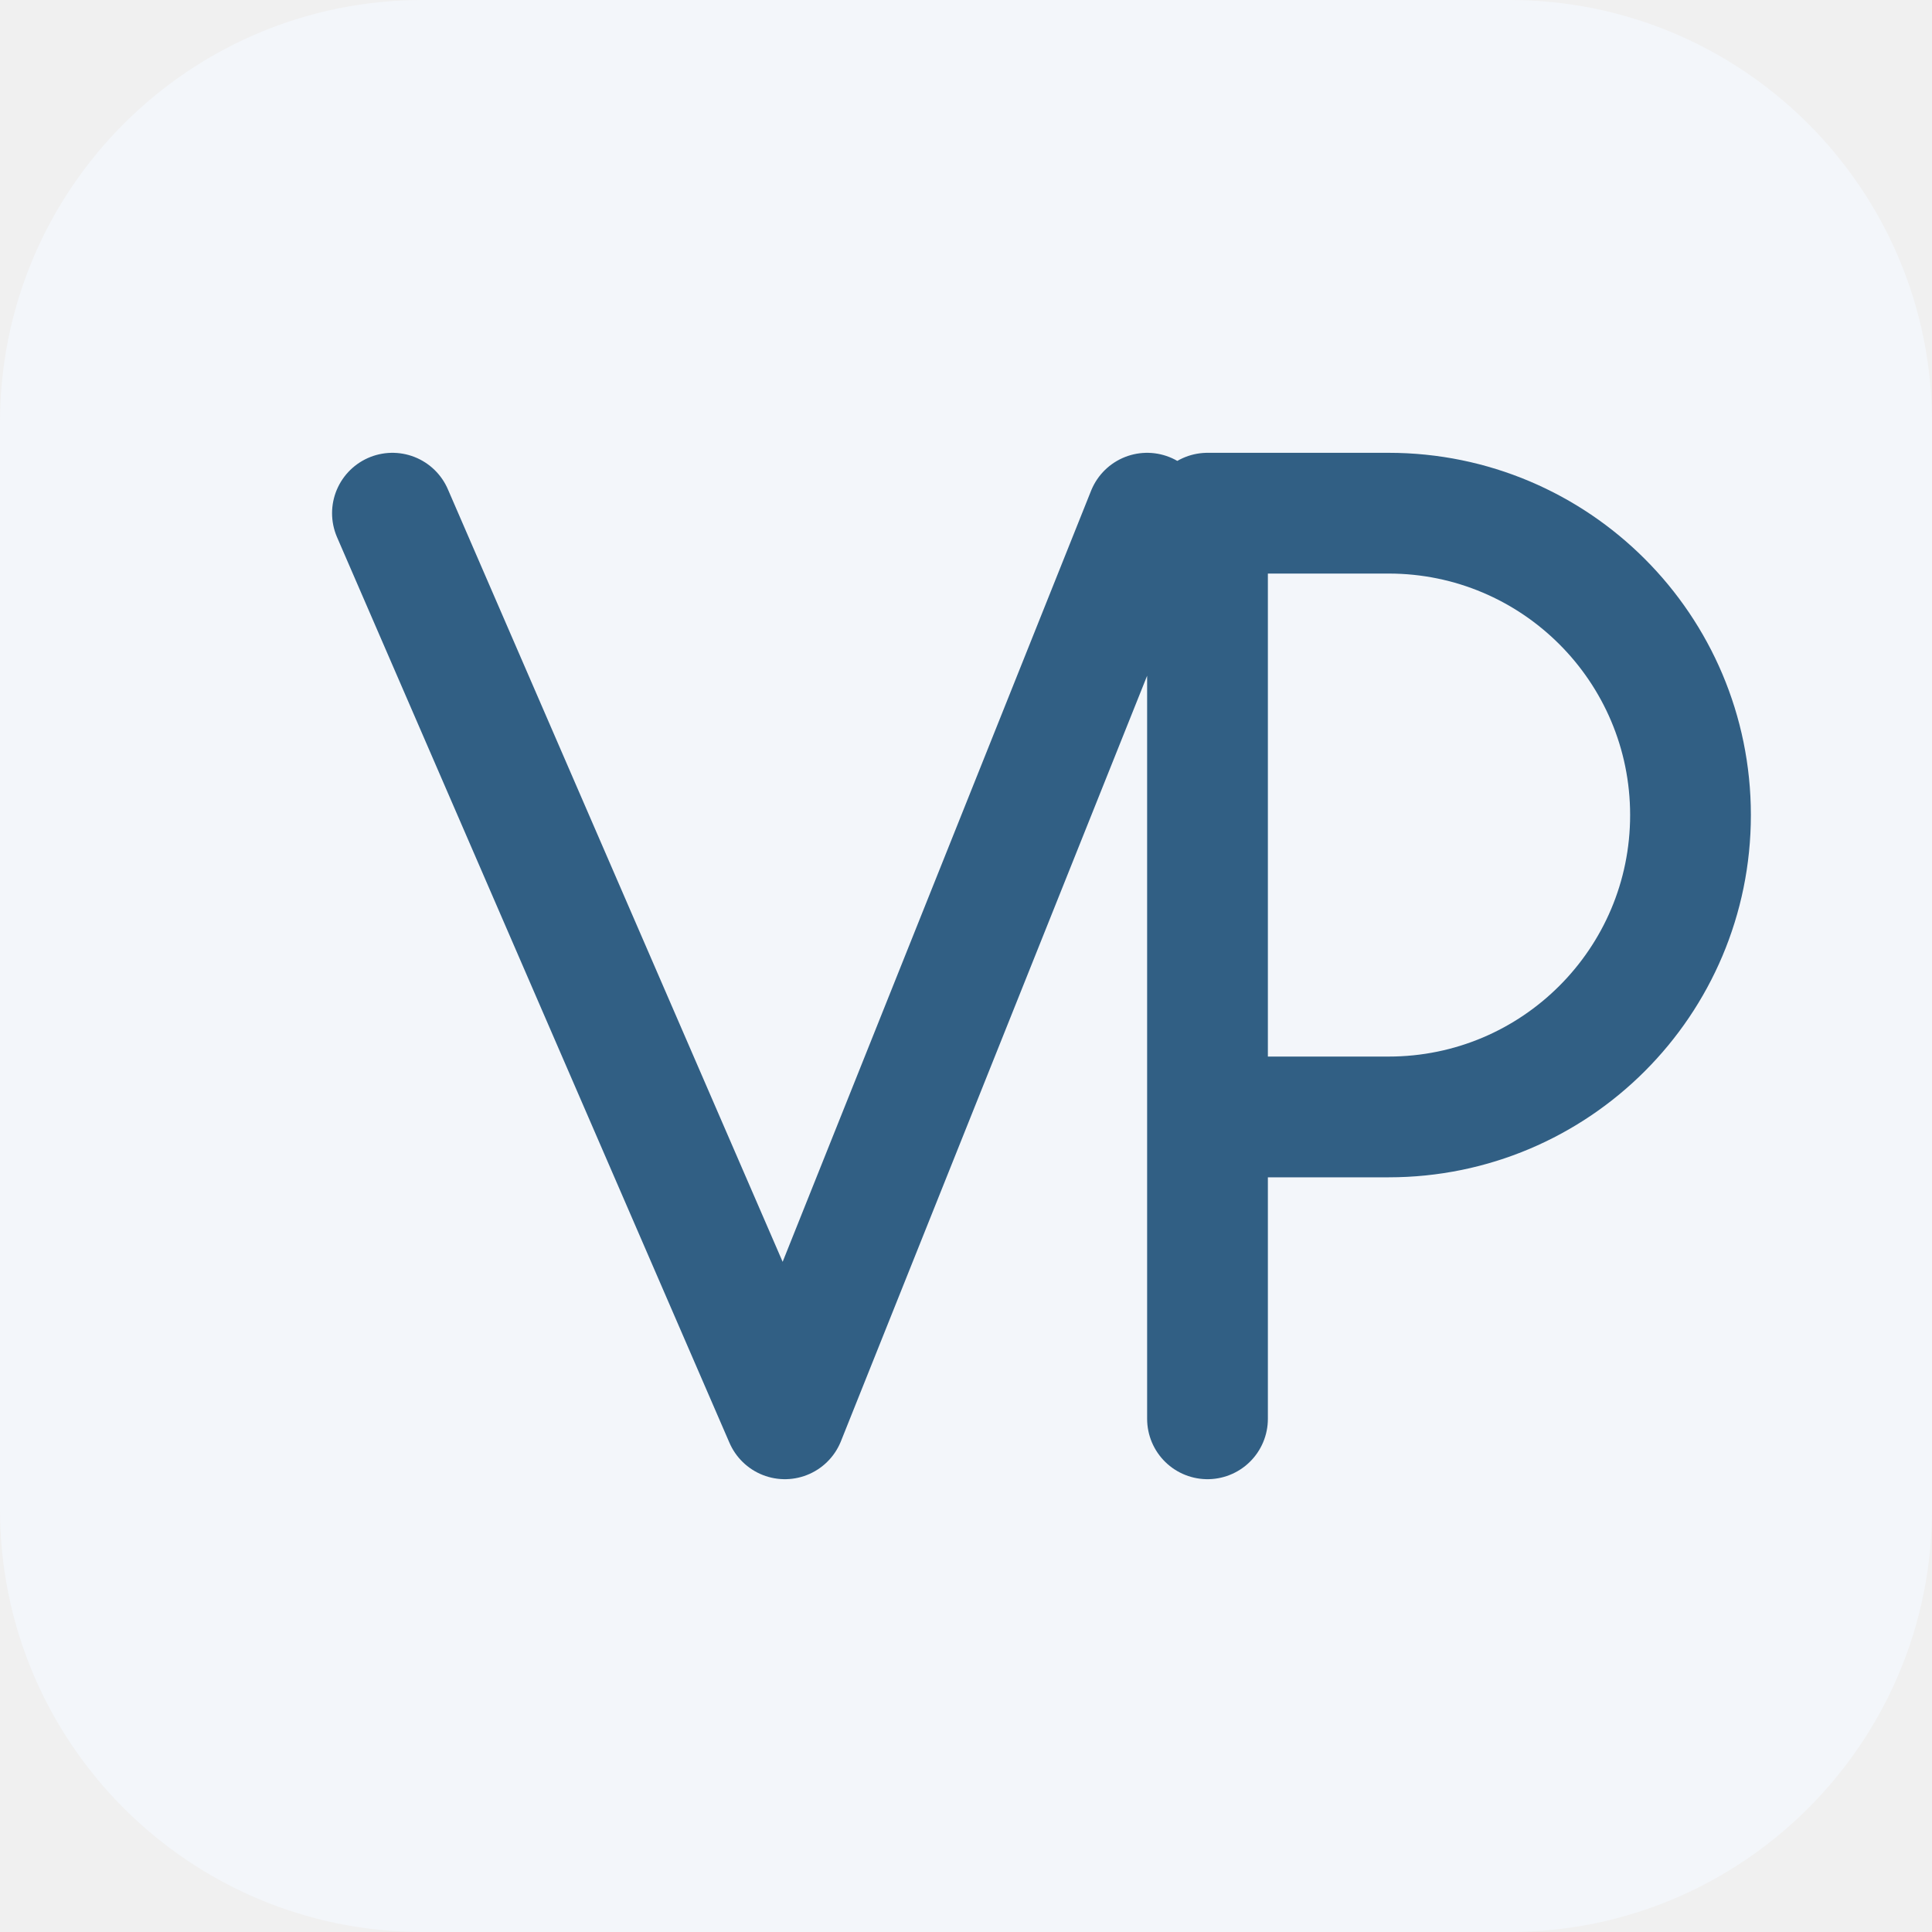
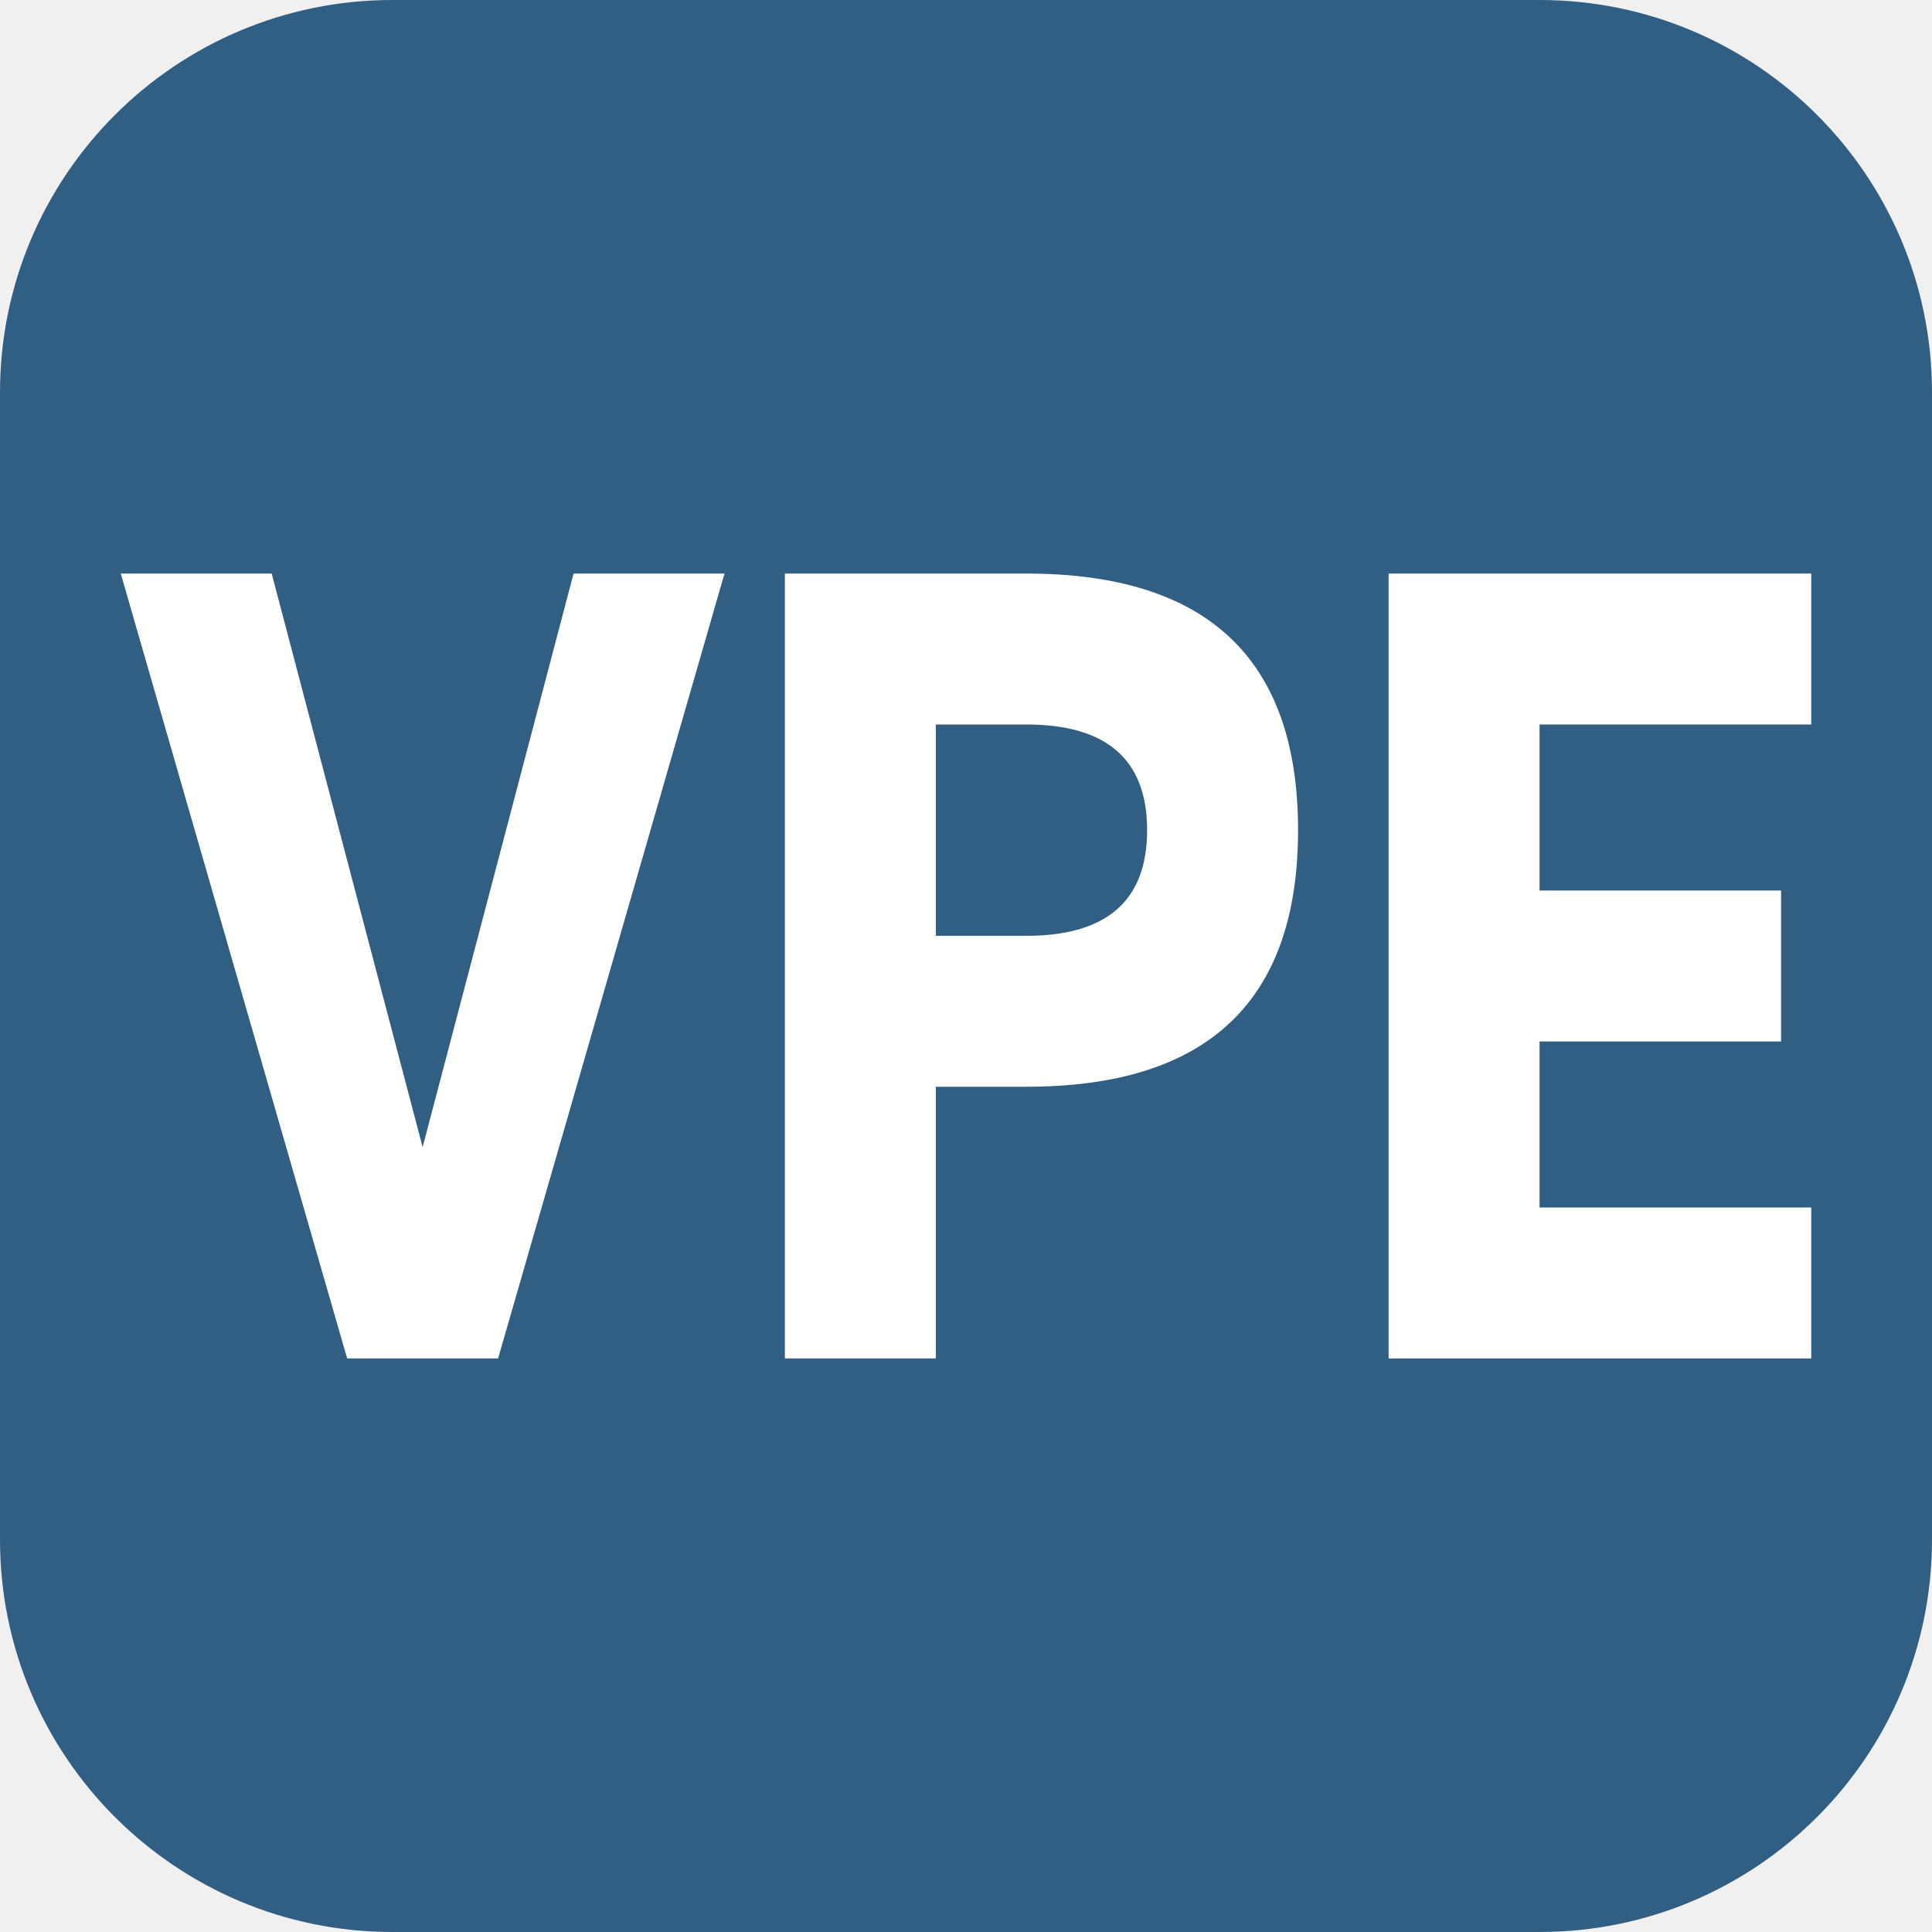
- <svg xmlns="http://www.w3.org/2000/svg" viewBox="0 0 64 64">
-   <rect width="64" height="64" rx="14" fill="#f3f6fa" />
-   <path d="m13 17 13 30 12-30M40 17h6a10 10 0 0 1 0 20h-6V17m0 20v10" fill="none" stroke="#315f84" stroke-width="4" stroke-linecap="round" stroke-linejoin="round" />
+ <svg xmlns="http://www.w3.org/2000/svg" viewBox="0 0 64 64" role="img" aria-label="VPE">
+   <rect width="64" height="64" rx="13" fill="#315f84" />
+   <g fill="#fff">
+     <path d="M4 19h5l5 19 5-19h5l-7.5 26h-5z" />
+     <path fill-rule="evenodd" d="M26 19h8q9 0 9 8.5T34 36h-3v9h-5zm5 5v7h3q4 0 4-3.5T34 24z" />
+     <path d="M46 19h14v5h-9v5.5h8v5h-8V40h9v5H46z" />
+   </g>
</svg>
